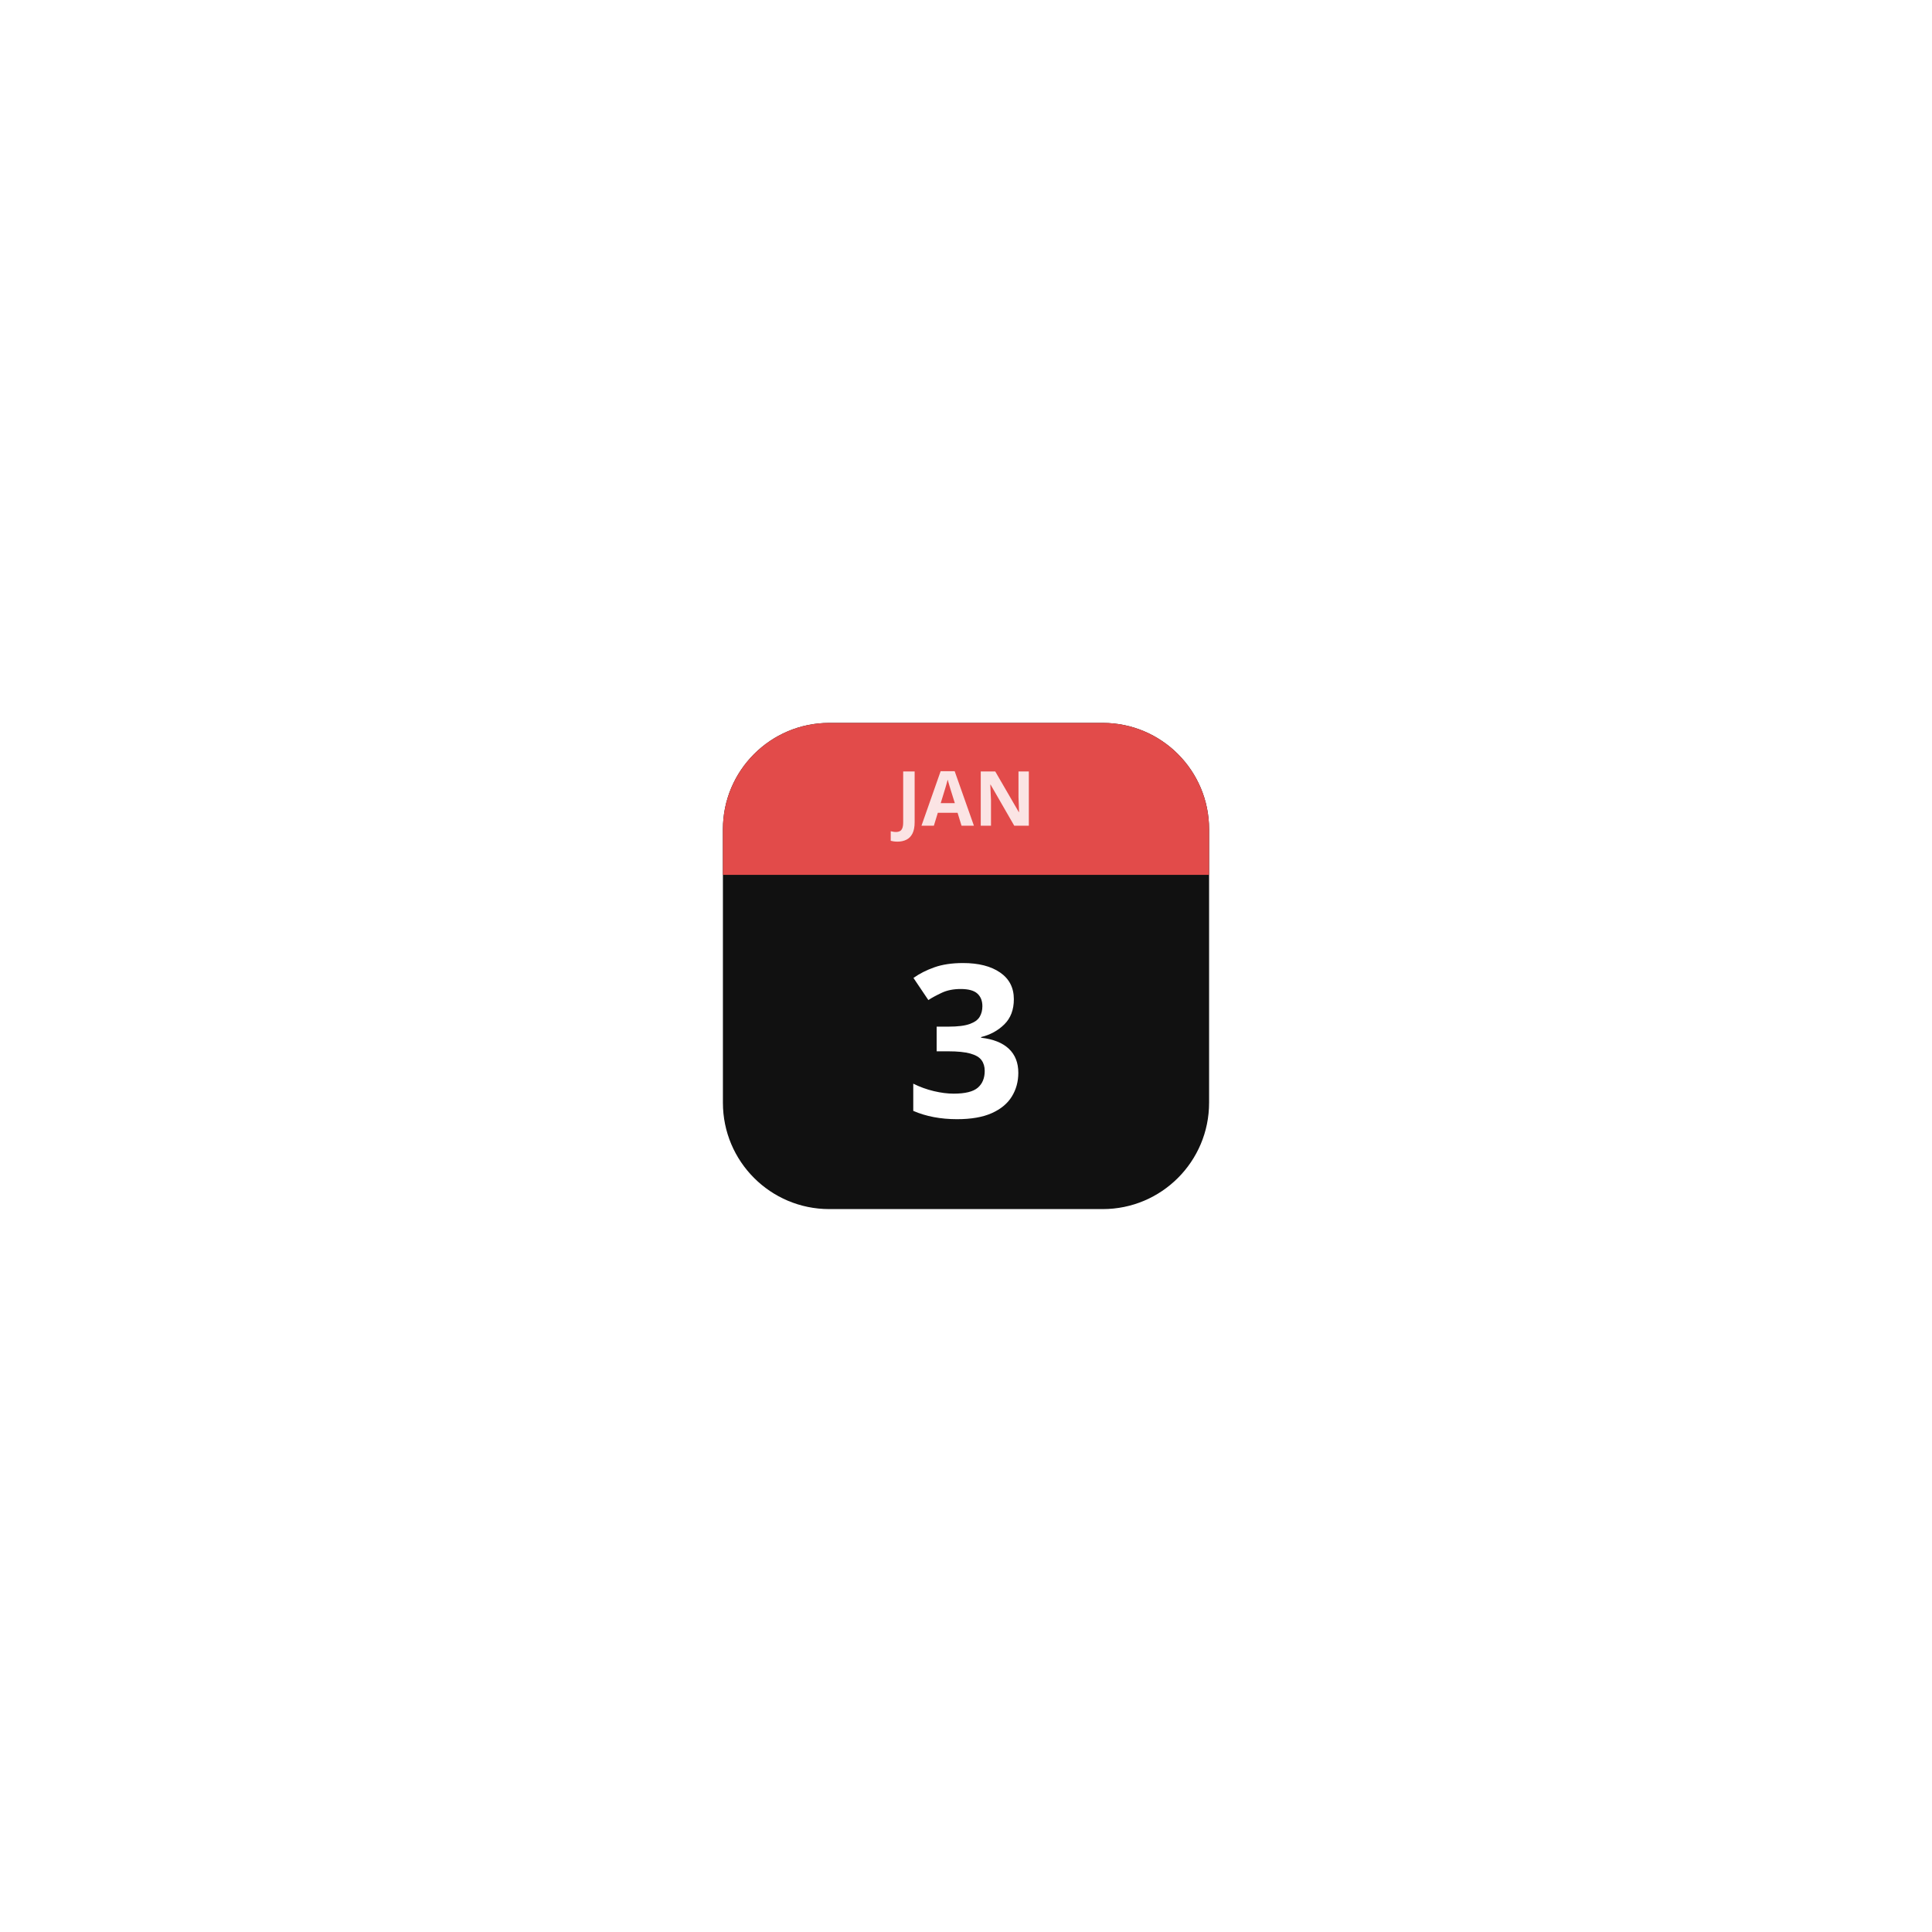
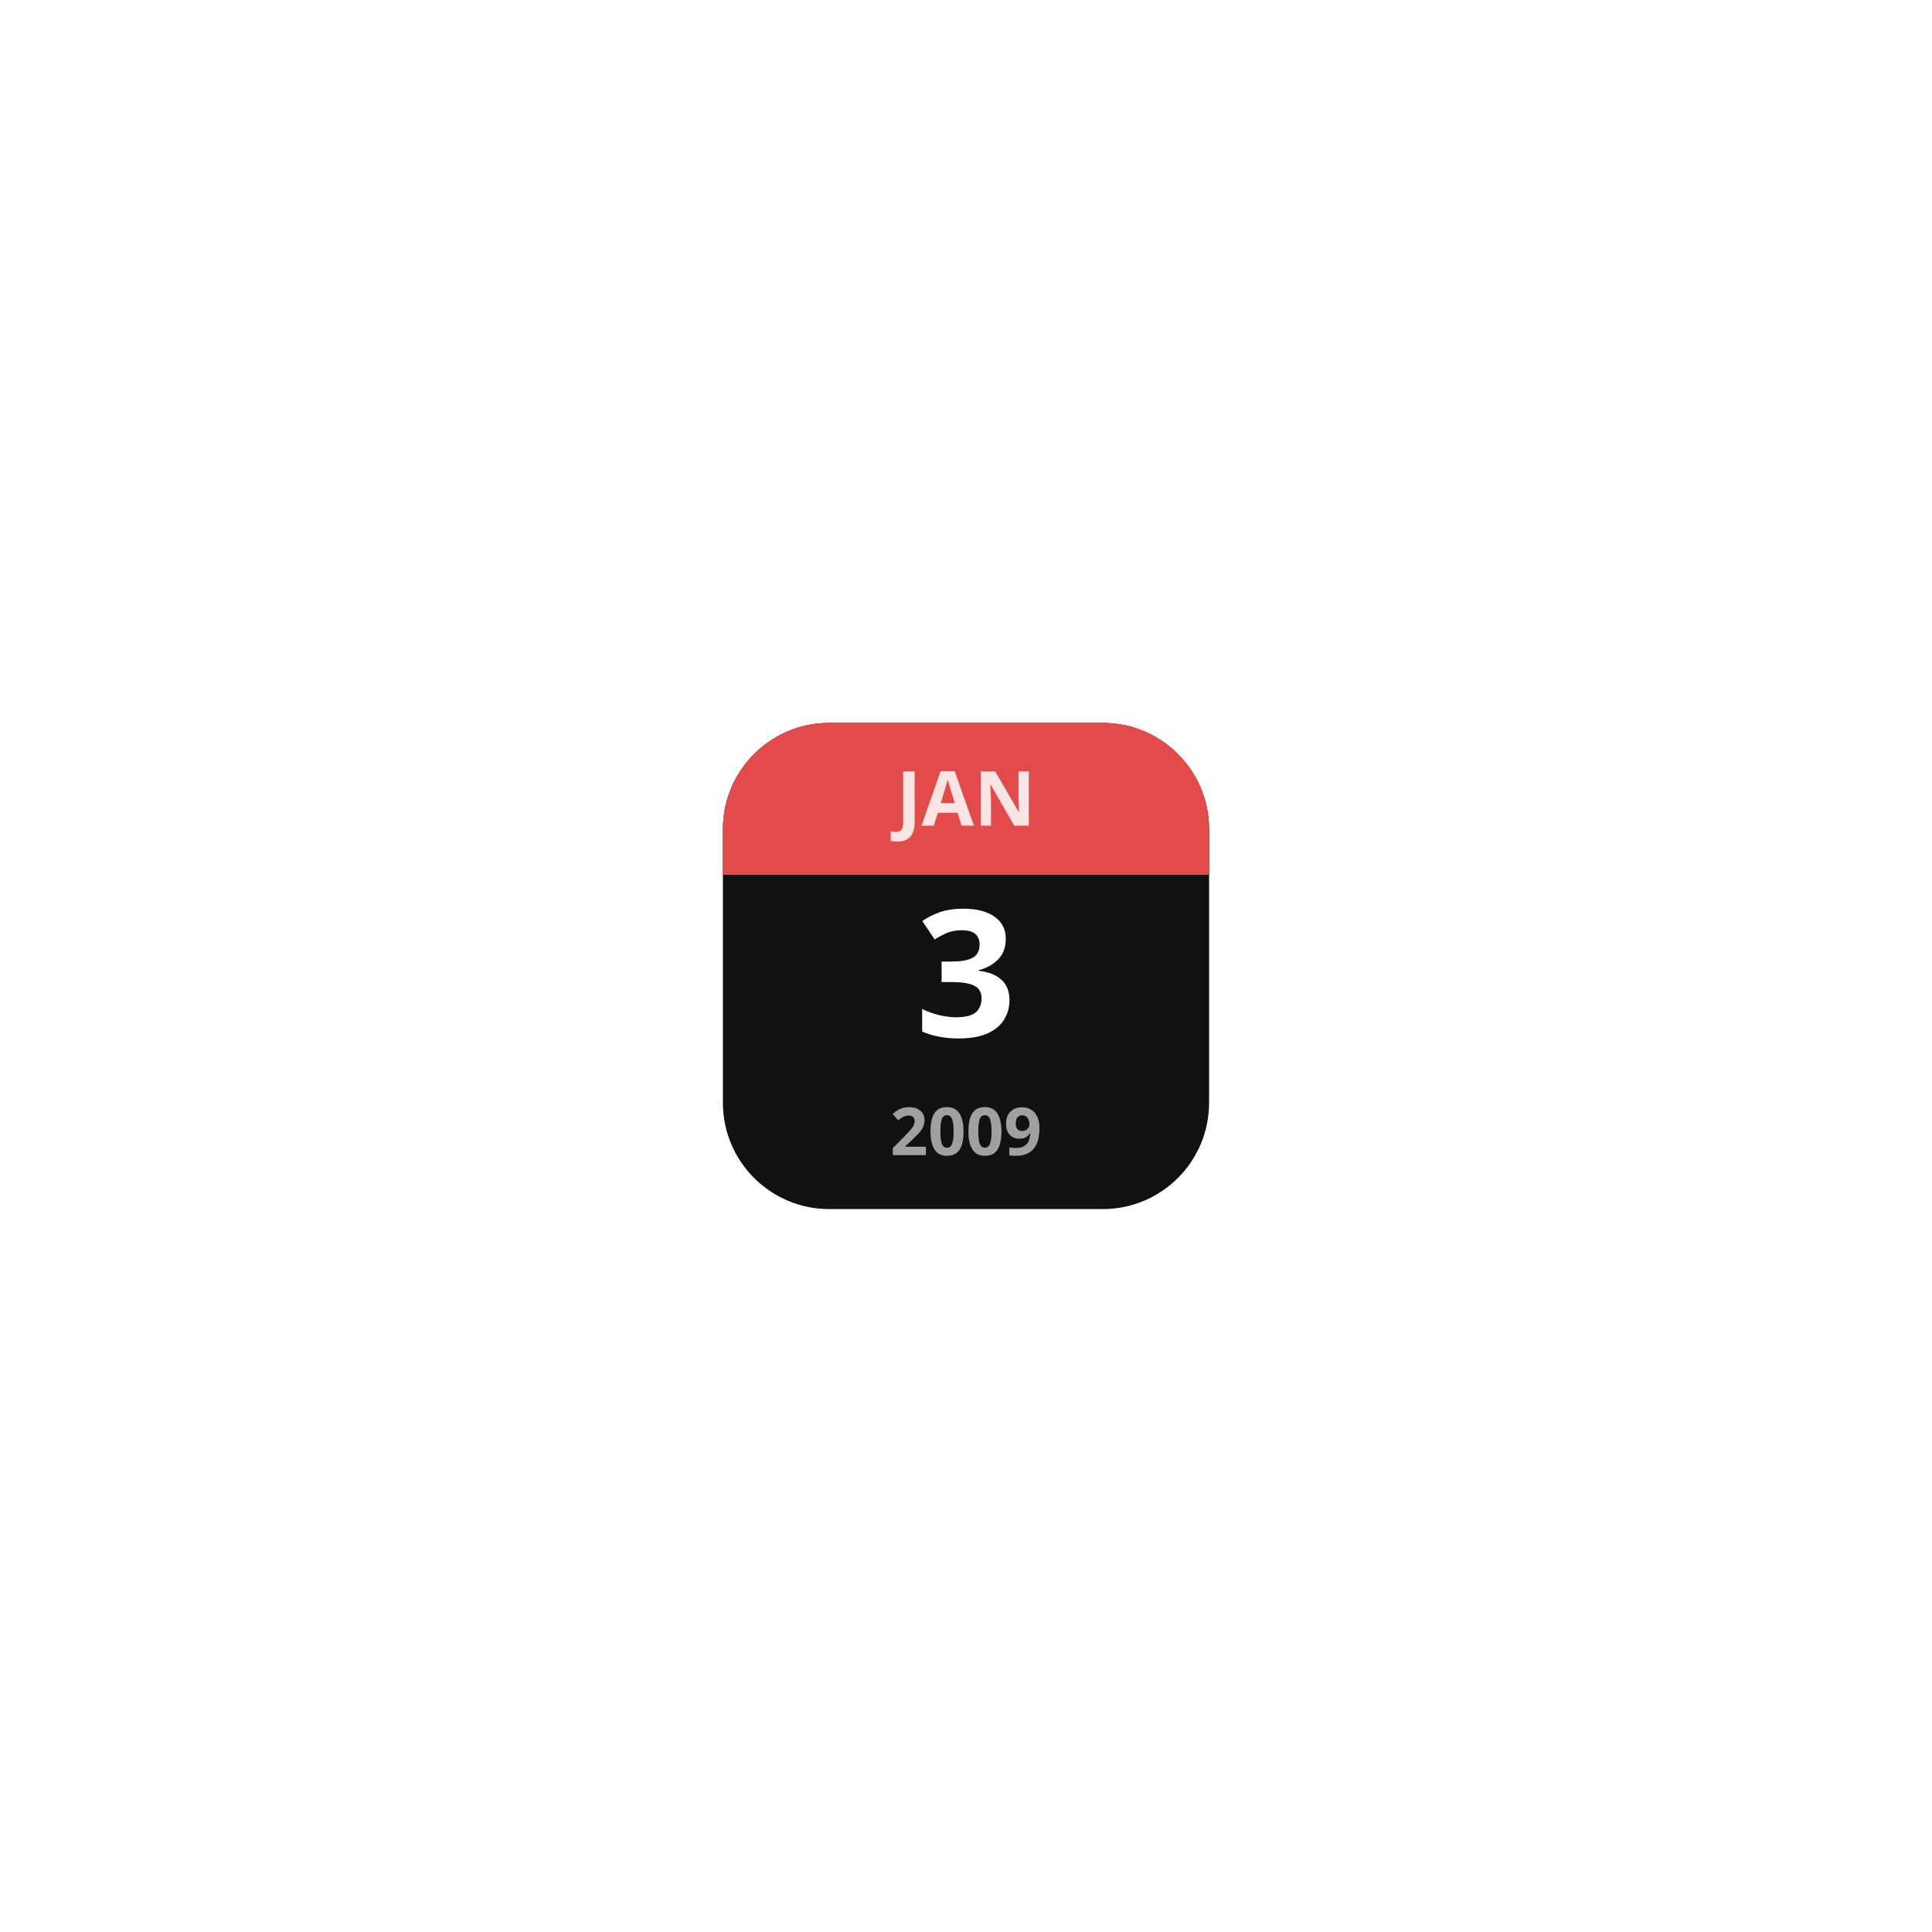
<svg xmlns="http://www.w3.org/2000/svg" viewBox="0 0 2732 2732" width="2732" height="2732">
  <rect fill="#ffffff" width="2732" height="2732" />
  <g transform="translate(866,866)">
    <svg viewBox="0 0 512 512" width="1000" height="1000">
      <defs>
        <clipPath id="calendarClip">
          <rect x="80" y="80" width="352" height="352" rx="77" />
        </clipPath>
      </defs>
      <rect width="512" height="512" rx="112" fill="#FFFFFF" />
      <rect x="80" y="80" width="352" height="352" rx="77" fill="#111111" />
      <rect x="80" y="80" width="352" height="110" fill="#E24B4A" clip-path="url(#calendarClip)" />
      <text x="256" y="135" font-family="system-ui, sans-serif" font-weight="bold" font-size="55" fill="rgba(255,255,255,0.85)" text-anchor="middle" dominant-baseline="middle">JAN</text>
-       <text x="256" y="311" font-family="system-ui, sans-serif" font-weight="bold" font-size="154" fill="#ffffff" text-anchor="middle" dominant-baseline="middle">3</text>
+       <text x="256" y="262" font-family="system-ui, sans-serif" font-weight="bold" font-size="128" fill="#ffffff" text-anchor="middle" dominant-baseline="middle">3</text>
+       <text x="256" y="376" font-family="system-ui, sans-serif" font-weight="bold" font-size="48" fill="rgba(255,255,255,0.6)" text-anchor="middle" dominant-baseline="middle">2009</text>
    </svg>
  </g>
</svg>
